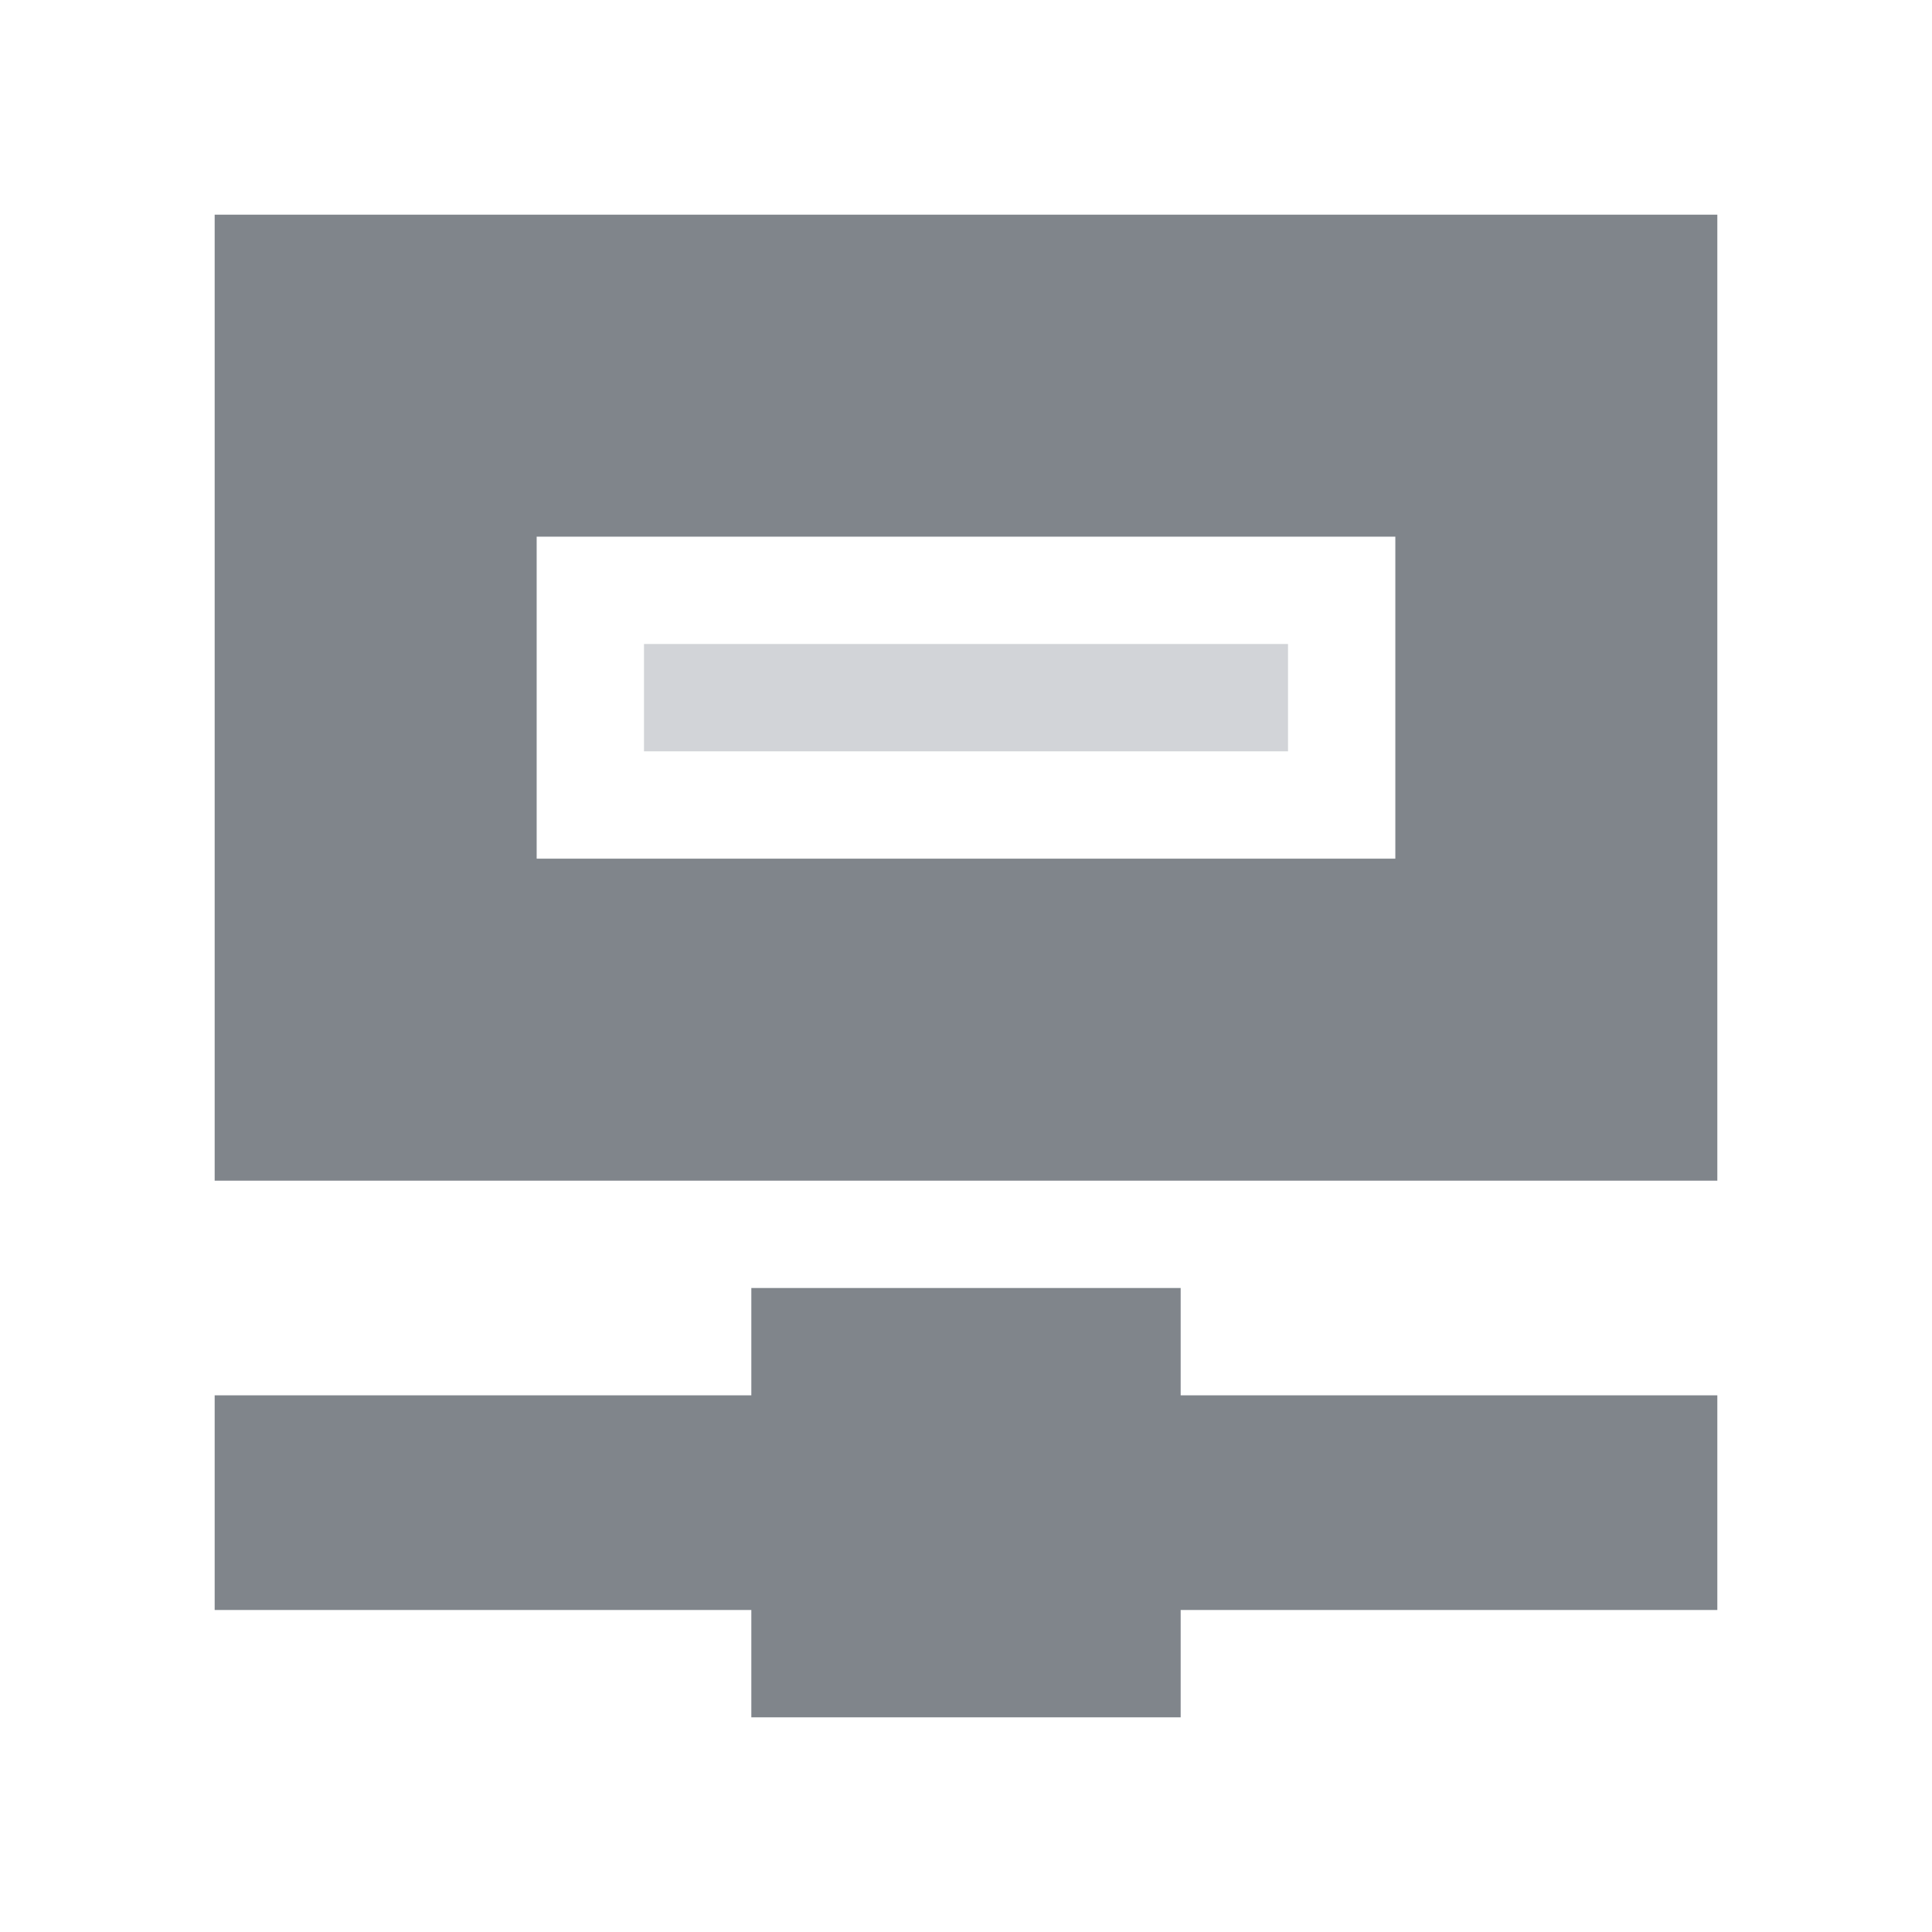
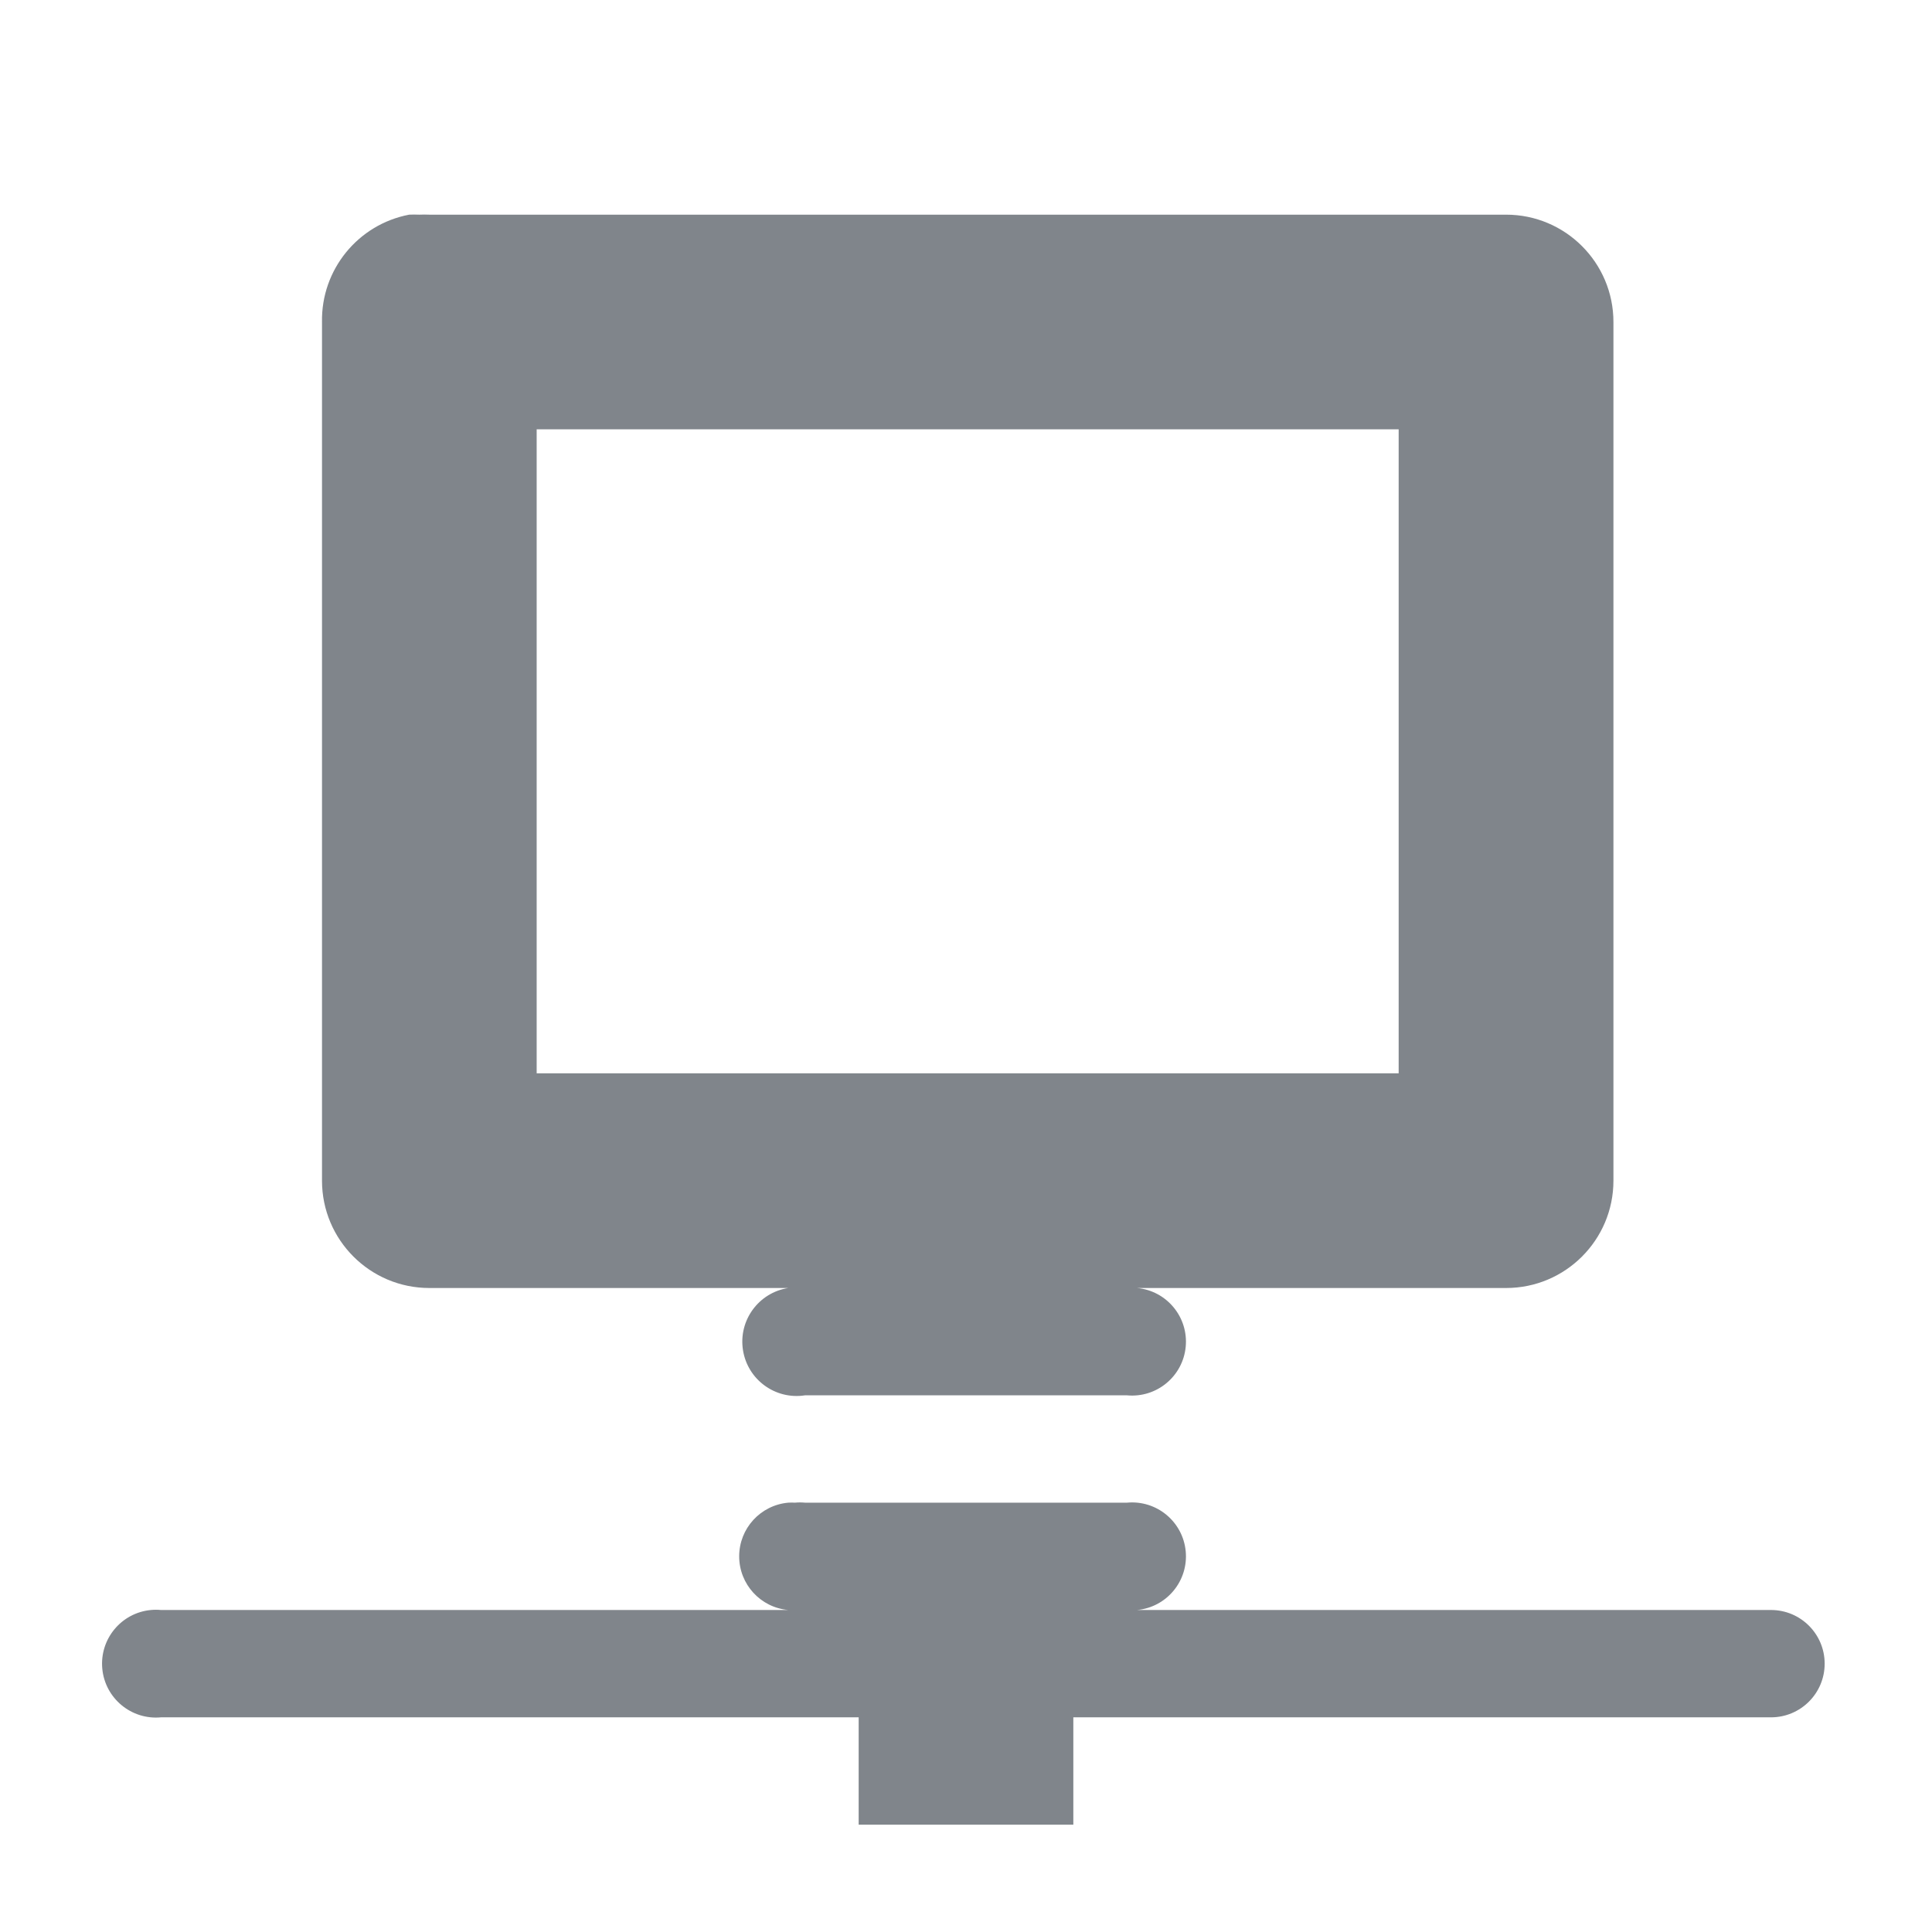
<svg xmlns="http://www.w3.org/2000/svg" version="1.1" width="18" height="18" id="svg13094">
  <defs id="defs7" />
-   <path style="color:#000000;fill:#404957;fill-opacity:0.231;fill-rule:nonzero;stroke:none;stroke-width:57.893;marker:none;visibility:visible;display:inline;overflow:visible;enable-background:accumulate" d="m 5,5 6,0 0,1 -6,0 z" id="rect2994" transform="translate(1,1)" />
-   <path id="path2985" d="m 1,1 0,9 14,0 0,-9 z m 3,3 8,0 0,3 -8,0 z m 2,7 0,1 -5,0 0,2 5,0 0,1 4,0 0,-1 5,0 0,-2 -5,0 0,-1 z" style="fill:#434a54;fill-opacity:0.675;fill-rule:nonzero" transform="translate(1,1)" />
+   <path id="path3836" d="M 3.812,2 A 1,1 0 0 0 3,3 l 0,8 a 1,1 0 0 0 1,1 l 3.344,0 A 0.506,0.506 0 1 0 7.5,13 l 3,0 a 0.502,0.502 0 1 0 0.094,-1 l 3.438,0 a 1,1 0 0 0 1,-1 l 0,-8 a 1,1 0 0 0 -1,-1 L 4,2 A 1,1 0 0 0 3.906,2 1,1 0 0 0 3.812,2 z M 5,4 l 8.031,0 0,6 L 5,10 5,4 z m 2.344,10 a 0.502,0.502 0 0 0 0,1 L 1.5,15 A 0.5,0.5 0 0 0 1.406,15 0.502,0.502 0 1 0 1.5,16 l 6.5,0 0,1 0.5,0 1,0 0.5,0 0,-1 6.5,0 a 0.5,0.5 0 1 0 0,-1 l -5.906,0 A 0.502,0.502 0 1 0 10.5,14 l -3,0 a 0.5,0.5 0 0 0 -0.094,0 0.502,0.502 0 0 0 -0.062,0 z" style="font-size:medium;font-style:normal;font-variant:normal;font-weight:normal;font-stretch:normal;text-indent:0;text-align:start;text-decoration:none;line-height:normal;letter-spacing:normal;word-spacing:normal;text-transform:none;direction:ltr;block-progression:tb;writing-mode:lr-tb;text-anchor:start;baseline-shift:baseline;color:#000000;fill:#434a54;fill-opacity:0.675;fill-rule:nonzero;stroke:none;stroke-width:1;marker:none;visibility:visible;display:inline;overflow:visible;enable-background:accumulate;font-family:Sans;-inkscape-font-specification:Sans" />
</svg>
